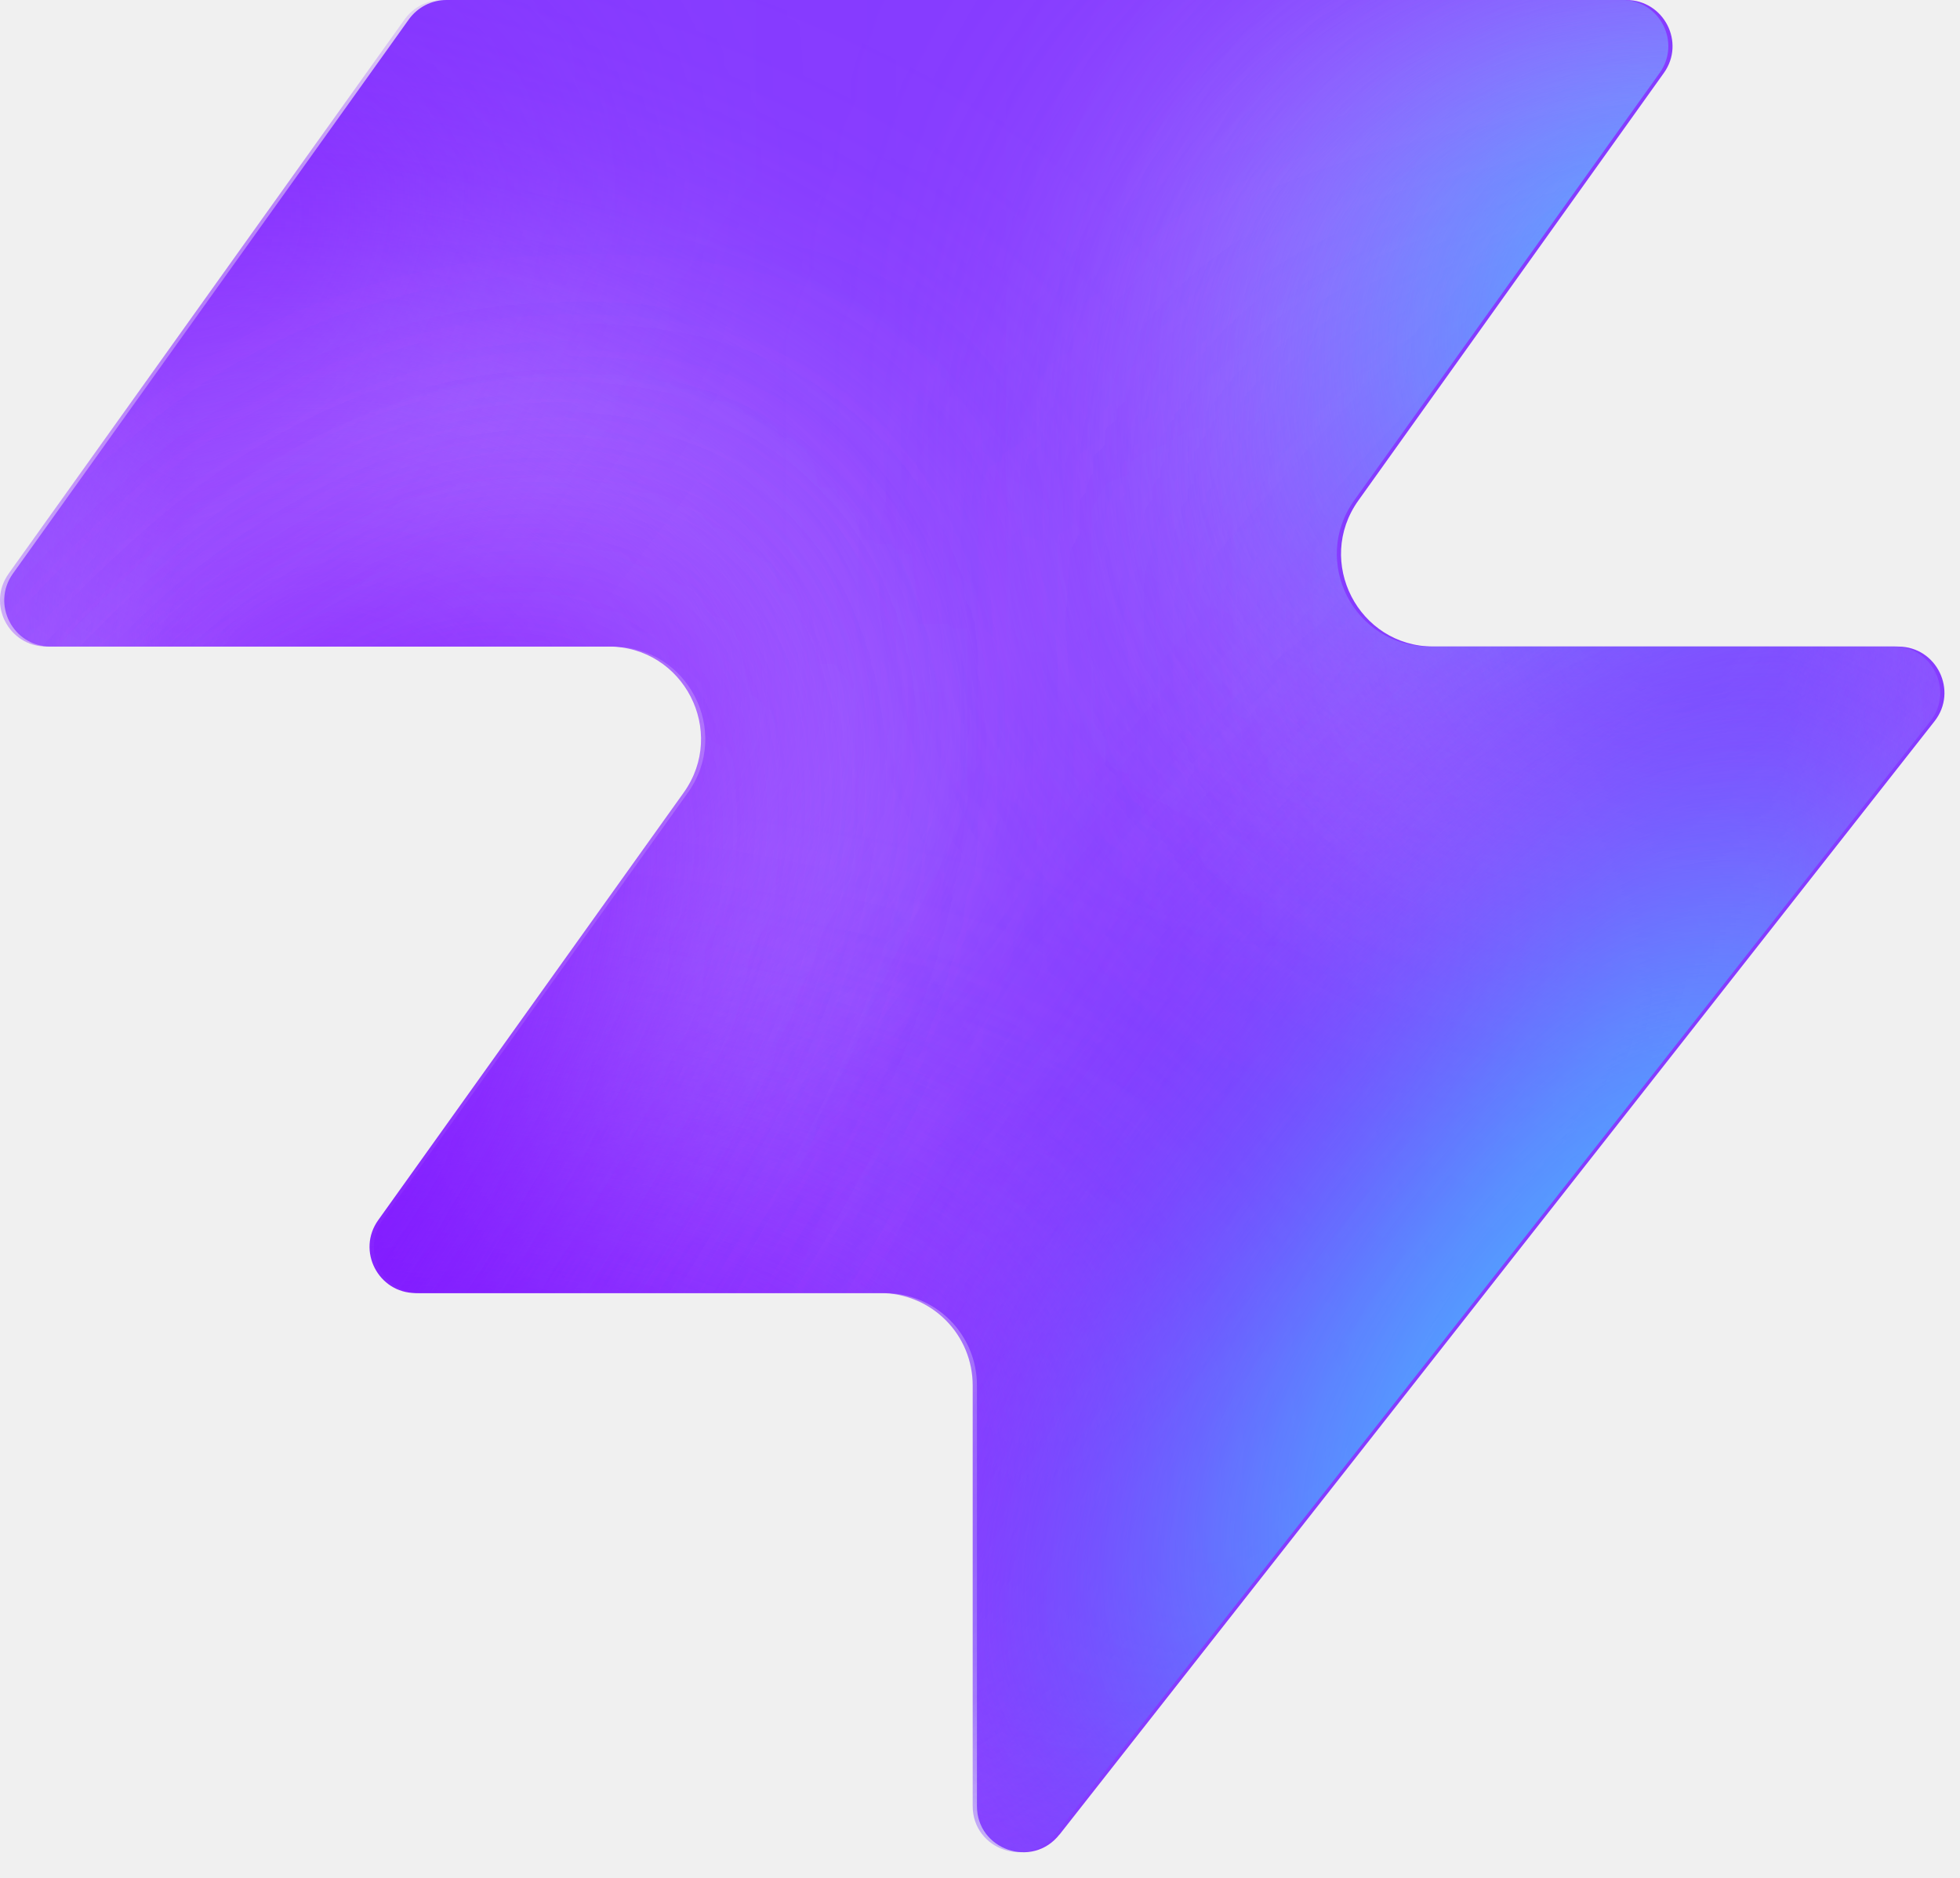
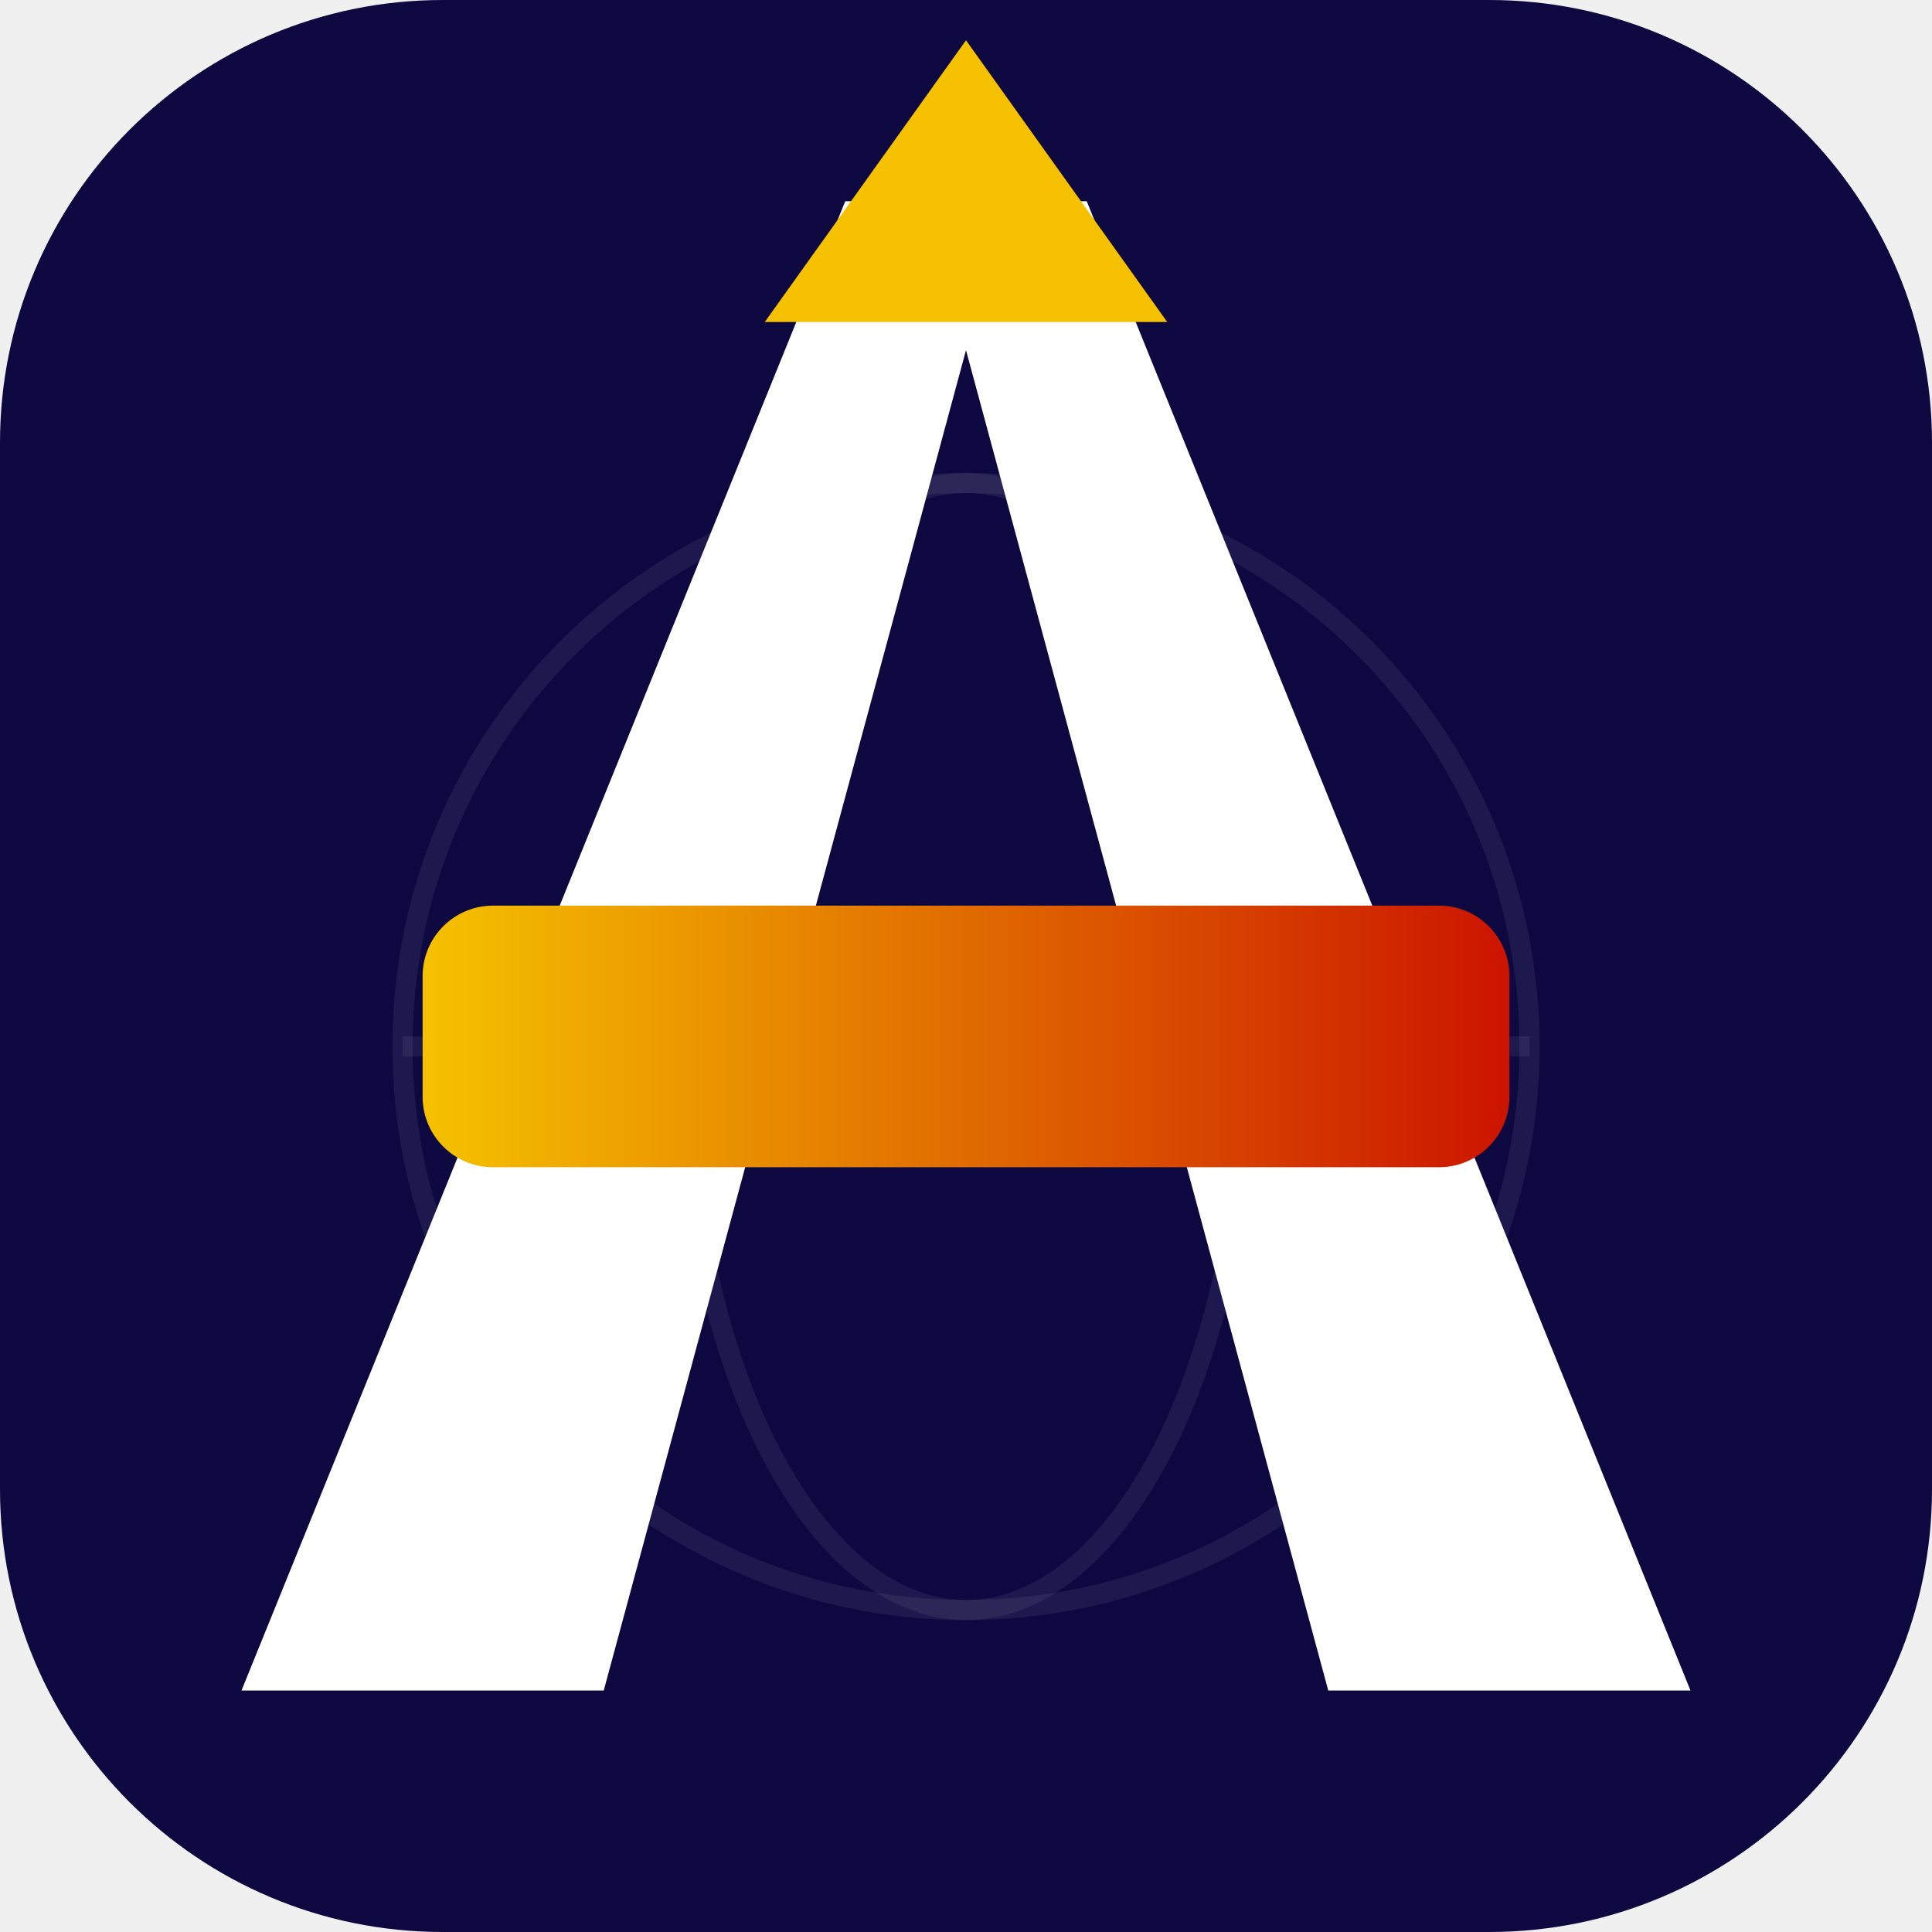
- <svg xmlns="http://www.w3.org/2000/svg" width="48" height="46" fill="none" viewBox="0 0 48 46">
-   <path fill="#863bff" d="M25.946 44.938c-.664.845-2.021.375-2.021-.698V33.937a2.26 2.26 0 0 0-2.262-2.262H10.287c-.92 0-1.456-1.04-.92-1.788l7.48-10.471c1.07-1.497 0-3.578-1.842-3.578H1.237c-.92 0-1.456-1.04-.92-1.788L10.013.474c.214-.297.556-.474.92-.474h28.894c.92 0 1.456 1.04.92 1.788l-7.48 10.471c-1.07 1.498 0 3.579 1.842 3.579h11.377c.943 0 1.473 1.088.89 1.83L25.947 44.94z" style="fill:#863bff;fill:color(display-p3 .525 .23 1);fill-opacity:1" />
-   <mask id="a" width="48" height="46" x="0" y="0" maskUnits="userSpaceOnUse" style="mask-type:alpha">
-     <path fill="#000" d="M25.842 44.938c-.664.844-2.021.375-2.021-.698V33.937a2.26 2.26 0 0 0-2.262-2.262H10.183c-.92 0-1.456-1.04-.92-1.788l7.48-10.471c1.07-1.498 0-3.579-1.842-3.579H1.133c-.92 0-1.456-1.04-.92-1.787L9.91.473c.214-.297.556-.474.92-.474h28.894c.92 0 1.456 1.04.92 1.788l-7.48 10.471c-1.07 1.498 0 3.578 1.842 3.578h11.377c.943 0 1.473 1.088.89 1.832L25.843 44.94z" style="fill:#000;fill-opacity:1" />
-   </mask>
-   <g mask="url(#a)">
-     <g filter="url(#b)">
-       <ellipse cx="5.508" cy="14.704" fill="#ede6ff" rx="5.508" ry="14.704" style="fill:#ede6ff;fill:color(display-p3 .927 .903 1);fill-opacity:1" transform="matrix(.00324 1 1 -.00324 -4.47 31.516)" />
-     </g>
-     <g filter="url(#c)">
-       <ellipse cx="10.399" cy="29.851" fill="#ede6ff" rx="10.399" ry="29.851" style="fill:#ede6ff;fill:color(display-p3 .927 .903 1);fill-opacity:1" transform="matrix(.00324 1 1 -.00324 -39.328 7.883)" />
-     </g>
-     <g filter="url(#d)">
-       <ellipse cx="5.508" cy="30.487" fill="#7e14ff" rx="5.508" ry="30.487" style="fill:#7e14ff;fill:color(display-p3 .492 .077 1);fill-opacity:1" transform="rotate(89.814 -25.913 -14.639)scale(1 -1)" />
-     </g>
-     <g filter="url(#e)">
-       <ellipse cx="5.508" cy="30.599" fill="#7e14ff" rx="5.508" ry="30.599" style="fill:#7e14ff;fill:color(display-p3 .492 .077 1);fill-opacity:1" transform="rotate(89.814 -32.644 -3.334)scale(1 -1)" />
-     </g>
-     <g filter="url(#f)">
-       <ellipse cx="5.508" cy="30.599" fill="#7e14ff" rx="5.508" ry="30.599" style="fill:#7e14ff;fill:color(display-p3 .492 .077 1);fill-opacity:1" transform="matrix(.00324 1 1 -.00324 -34.34 30.47)" />
-     </g>
-     <g filter="url(#g)">
-       <ellipse cx="14.072" cy="22.078" fill="#ede6ff" rx="14.072" ry="22.078" style="fill:#ede6ff;fill:color(display-p3 .927 .903 1);fill-opacity:1" transform="rotate(93.35 24.506 48.493)scale(-1 1)" />
-     </g>
-     <g filter="url(#h)">
-       <ellipse cx="3.47" cy="21.501" fill="#7e14ff" rx="3.47" ry="21.501" style="fill:#7e14ff;fill:color(display-p3 .492 .077 1);fill-opacity:1" transform="rotate(89.009 28.708 47.59)scale(-1 1)" />
-     </g>
-     <g filter="url(#i)">
-       <ellipse cx="3.47" cy="21.501" fill="#7e14ff" rx="3.47" ry="21.501" style="fill:#7e14ff;fill:color(display-p3 .492 .077 1);fill-opacity:1" transform="rotate(89.009 28.708 47.59)scale(-1 1)" />
-     </g>
-     <g filter="url(#j)">
-       <ellipse cx=".387" cy="8.972" fill="#7e14ff" rx="4.407" ry="29.108" style="fill:#7e14ff;fill:color(display-p3 .492 .077 1);fill-opacity:1" transform="rotate(39.51 .387 8.972)" />
-     </g>
-     <g filter="url(#k)">
-       <ellipse cx="47.523" cy="-6.092" fill="#7e14ff" rx="4.407" ry="29.108" style="fill:#7e14ff;fill:color(display-p3 .492 .077 1);fill-opacity:1" transform="rotate(37.892 47.523 -6.092)" />
-     </g>
-     <g filter="url(#l)">
-       <ellipse cx="41.412" cy="6.333" fill="#47bfff" rx="5.971" ry="9.665" style="fill:#47bfff;fill:color(display-p3 .28 .748 1);fill-opacity:1" transform="rotate(37.892 41.412 6.333)" />
-     </g>
-     <g filter="url(#m)">
-       <ellipse cx="-1.879" cy="38.332" fill="#7e14ff" rx="4.407" ry="29.108" style="fill:#7e14ff;fill:color(display-p3 .492 .077 1);fill-opacity:1" transform="rotate(37.892 -1.88 38.332)" />
-     </g>
-     <g filter="url(#n)">
-       <ellipse cx="-1.879" cy="38.332" fill="#7e14ff" rx="4.407" ry="29.108" style="fill:#7e14ff;fill:color(display-p3 .492 .077 1);fill-opacity:1" transform="rotate(37.892 -1.88 38.332)" />
-     </g>
-     <g filter="url(#o)">
-       <ellipse cx="35.651" cy="29.907" fill="#7e14ff" rx="4.407" ry="29.108" style="fill:#7e14ff;fill:color(display-p3 .492 .077 1);fill-opacity:1" transform="rotate(37.892 35.651 29.907)" />
-     </g>
-     <g filter="url(#p)">
-       <ellipse cx="38.418" cy="32.4" fill="#47bfff" rx="5.971" ry="15.297" style="fill:#47bfff;fill:color(display-p3 .28 .748 1);fill-opacity:1" transform="rotate(37.892 38.418 32.4)" />
-     </g>
-   </g>
+ <svg xmlns="http://www.w3.org/2000/svg" viewBox="0 0 96 96" fill="none">
  <defs>
-     <filter id="b" width="60.045" height="41.654" x="-19.77" y="16.149" color-interpolation-filters="sRGB" filterUnits="userSpaceOnUse">
-       <feFlood flood-opacity="0" result="BackgroundImageFix" />
-       <feBlend in="SourceGraphic" in2="BackgroundImageFix" result="shape" />
-       <feGaussianBlur result="effect1_foregroundBlur_2002_17158" stdDeviation="7.659" />
-     </filter>
-     <filter id="c" width="90.34" height="51.437" x="-54.613" y="-7.533" color-interpolation-filters="sRGB" filterUnits="userSpaceOnUse">
-       <feFlood flood-opacity="0" result="BackgroundImageFix" />
-       <feBlend in="SourceGraphic" in2="BackgroundImageFix" result="shape" />
-       <feGaussianBlur result="effect1_foregroundBlur_2002_17158" stdDeviation="7.659" />
-     </filter>
-     <filter id="d" width="79.355" height="29.4" x="-49.64" y="2.03" color-interpolation-filters="sRGB" filterUnits="userSpaceOnUse">
-       <feFlood flood-opacity="0" result="BackgroundImageFix" />
-       <feBlend in="SourceGraphic" in2="BackgroundImageFix" result="shape" />
-       <feGaussianBlur result="effect1_foregroundBlur_2002_17158" stdDeviation="4.596" />
-     </filter>
-     <filter id="e" width="79.579" height="29.4" x="-45.045" y="20.029" color-interpolation-filters="sRGB" filterUnits="userSpaceOnUse">
-       <feFlood flood-opacity="0" result="BackgroundImageFix" />
-       <feBlend in="SourceGraphic" in2="BackgroundImageFix" result="shape" />
-       <feGaussianBlur result="effect1_foregroundBlur_2002_17158" stdDeviation="4.596" />
-     </filter>
-     <filter id="f" width="79.579" height="29.4" x="-43.513" y="21.178" color-interpolation-filters="sRGB" filterUnits="userSpaceOnUse">
-       <feFlood flood-opacity="0" result="BackgroundImageFix" />
-       <feBlend in="SourceGraphic" in2="BackgroundImageFix" result="shape" />
-       <feGaussianBlur result="effect1_foregroundBlur_2002_17158" stdDeviation="4.596" />
-     </filter>
-     <filter id="g" width="74.749" height="58.852" x="15.756" y="-17.901" color-interpolation-filters="sRGB" filterUnits="userSpaceOnUse">
-       <feFlood flood-opacity="0" result="BackgroundImageFix" />
-       <feBlend in="SourceGraphic" in2="BackgroundImageFix" result="shape" />
-       <feGaussianBlur result="effect1_foregroundBlur_2002_17158" stdDeviation="7.659" />
-     </filter>
-     <filter id="h" width="61.377" height="25.362" x="23.548" y="2.284" color-interpolation-filters="sRGB" filterUnits="userSpaceOnUse">
-       <feFlood flood-opacity="0" result="BackgroundImageFix" />
-       <feBlend in="SourceGraphic" in2="BackgroundImageFix" result="shape" />
-       <feGaussianBlur result="effect1_foregroundBlur_2002_17158" stdDeviation="4.596" />
-     </filter>
-     <filter id="i" width="61.377" height="25.362" x="23.548" y="2.284" color-interpolation-filters="sRGB" filterUnits="userSpaceOnUse">
-       <feFlood flood-opacity="0" result="BackgroundImageFix" />
-       <feBlend in="SourceGraphic" in2="BackgroundImageFix" result="shape" />
-       <feGaussianBlur result="effect1_foregroundBlur_2002_17158" stdDeviation="4.596" />
-     </filter>
-     <filter id="j" width="56.045" height="63.649" x="-27.636" y="-22.853" color-interpolation-filters="sRGB" filterUnits="userSpaceOnUse">
-       <feFlood flood-opacity="0" result="BackgroundImageFix" />
-       <feBlend in="SourceGraphic" in2="BackgroundImageFix" result="shape" />
-       <feGaussianBlur result="effect1_foregroundBlur_2002_17158" stdDeviation="4.596" />
-     </filter>
-     <filter id="k" width="54.814" height="64.646" x="20.116" y="-38.415" color-interpolation-filters="sRGB" filterUnits="userSpaceOnUse">
-       <feFlood flood-opacity="0" result="BackgroundImageFix" />
-       <feBlend in="SourceGraphic" in2="BackgroundImageFix" result="shape" />
-       <feGaussianBlur result="effect1_foregroundBlur_2002_17158" stdDeviation="4.596" />
-     </filter>
-     <filter id="l" width="33.541" height="35.313" x="24.641" y="-11.323" color-interpolation-filters="sRGB" filterUnits="userSpaceOnUse">
-       <feFlood flood-opacity="0" result="BackgroundImageFix" />
-       <feBlend in="SourceGraphic" in2="BackgroundImageFix" result="shape" />
-       <feGaussianBlur result="effect1_foregroundBlur_2002_17158" stdDeviation="4.596" />
-     </filter>
-     <filter id="m" width="54.814" height="64.646" x="-29.286" y="6.009" color-interpolation-filters="sRGB" filterUnits="userSpaceOnUse">
-       <feFlood flood-opacity="0" result="BackgroundImageFix" />
-       <feBlend in="SourceGraphic" in2="BackgroundImageFix" result="shape" />
-       <feGaussianBlur result="effect1_foregroundBlur_2002_17158" stdDeviation="4.596" />
-     </filter>
-     <filter id="n" width="54.814" height="64.646" x="-29.286" y="6.009" color-interpolation-filters="sRGB" filterUnits="userSpaceOnUse">
-       <feFlood flood-opacity="0" result="BackgroundImageFix" />
-       <feBlend in="SourceGraphic" in2="BackgroundImageFix" result="shape" />
-       <feGaussianBlur result="effect1_foregroundBlur_2002_17158" stdDeviation="4.596" />
-     </filter>
-     <filter id="o" width="54.814" height="64.646" x="8.244" y="-2.416" color-interpolation-filters="sRGB" filterUnits="userSpaceOnUse">
-       <feFlood flood-opacity="0" result="BackgroundImageFix" />
-       <feBlend in="SourceGraphic" in2="BackgroundImageFix" result="shape" />
-       <feGaussianBlur result="effect1_foregroundBlur_2002_17158" stdDeviation="4.596" />
-     </filter>
-     <filter id="p" width="39.409" height="43.623" x="18.713" y="10.588" color-interpolation-filters="sRGB" filterUnits="userSpaceOnUse">
-       <feFlood flood-opacity="0" result="BackgroundImageFix" />
-       <feBlend in="SourceGraphic" in2="BackgroundImageFix" result="shape" />
-       <feGaussianBlur result="effect1_foregroundBlur_2002_17158" stdDeviation="4.596" />
-     </filter>
+     <linearGradient id="fg" x1="0" y1="0" x2="1" y2="0">
+       <stop offset="0%" stop-color="#F5C100" />
+       <stop offset="100%" stop-color="#CC1500" />
+     </linearGradient>
  </defs>
+   <rect width="96" height="96" rx="22" fill="#0D0840" />
+   <circle cx="48" cy="52" r="28" stroke="white" stroke-width="1" opacity="0.07" />
+   <ellipse cx="48" cy="52" rx="14" ry="28" stroke="white" stroke-width="1" opacity="0.07" />
+   <line x1="20" y1="52" x2="76" y2="52" stroke="white" stroke-width="1" opacity="0.07" />
+   <polygon points="42,10 50,10 30,84 12,84" fill="white" />
+   <polygon points="46,10 54,10 84,84 66,84" fill="white" />
+   <rect x="21" y="45" width="54" height="13" rx="3.5" fill="url(#fg)" />
+   <polygon points="48,2 38,16 58,16" fill="#F5C100" />
+   <circle cx="48" cy="9" r="4" fill="#F5C100" />
</svg>
